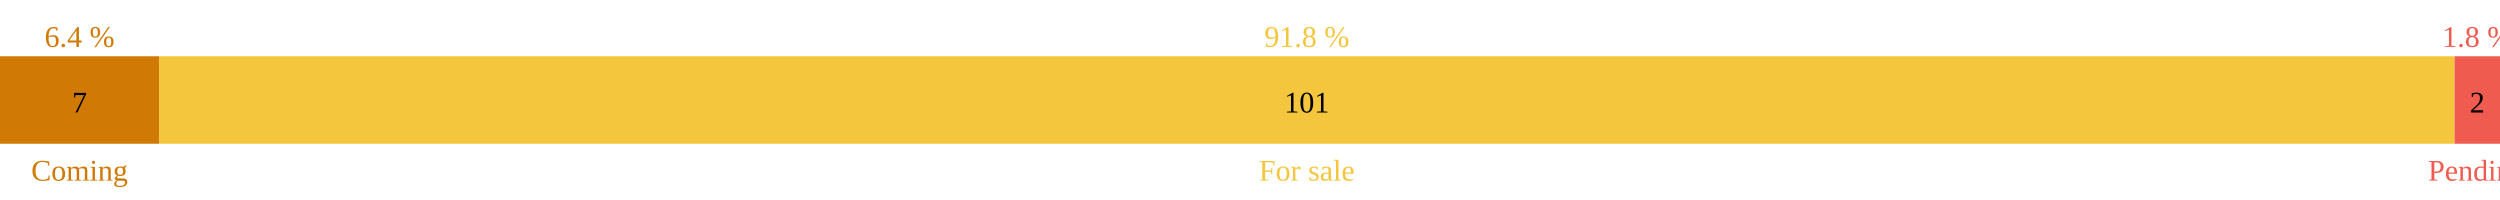
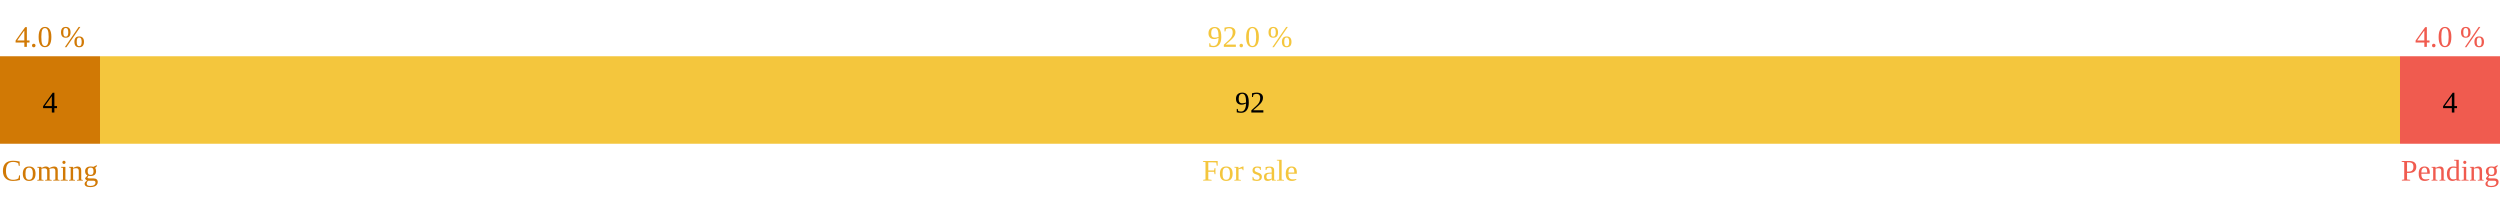
<svg xmlns="http://www.w3.org/2000/svg" width="1000" height="80">
-   <rect class="rect-stacked" x="0" y="22.5" height="35" width="63.636" style="fill: #d17905;" />
-   <rect class="rect-stacked" x="63.636" y="22.5" height="35" width="918.182" style="fill: #f4c63d;" />
-   <rect class="rect-stacked" x="981.818" y="22.5" height="35" width="18.182" style="fill: #f05b4f;" />
-   <text class="text-value" text-anchor="middle" x="31.818" y="45">7</text>
-   <text class="text-value" text-anchor="middle" x="522.727" y="45">101</text>
-   <text class="text-value" text-anchor="middle" x="990.909" y="45">2</text>
-   <text class="text-percent" text-anchor="middle" x="31.818" y="18.75" style="fill: #d17905;">6.4 %</text>
-   <text class="text-percent" text-anchor="middle" x="522.727" y="18.75" style="fill: #f4c63d;">91.8 %</text>
-   <text class="text-percent" text-anchor="middle" x="990.909" y="18.75" style="fill: #f05b4f;">1.8 %</text>
-   <text class="text-label" text-anchor="middle" x="31.818" y="72.25" style="fill: #d17905;">Coming</text>
-   <text class="text-label" text-anchor="middle" x="522.727" y="72.25" style="fill: #f4c63d;">For sale</text>
-   <text class="text-label" text-anchor="middle" x="990.909" y="72.25" style="fill: #f05b4f;">Pending</text>
+   <rect class="rect-stacked" x="0" y="22.5" height="35" width="40" style="fill: #d17905;" />
+   <rect class="rect-stacked" x="40" y="22.5" height="35" width="920" style="fill: #f4c63d;" />
+   <rect class="rect-stacked" x="960" y="22.5" height="35" width="40" style="fill: #f05b4f;" />
+   <text class="text-value" text-anchor="middle" x="20" y="45">4</text>
+   <text class="text-value" text-anchor="middle" x="500" y="45">92</text>
+   <text class="text-value" text-anchor="middle" x="980" y="45">4</text>
+   <text class="text-percent" text-anchor="middle" x="20" y="18.75" style="fill: #d17905;">4.0 %</text>
+   <text class="text-percent" text-anchor="middle" x="500" y="18.75" style="fill: #f4c63d;">92.0 %</text>
+   <text class="text-percent" text-anchor="middle" x="980" y="18.75" style="fill: #f05b4f;">4.0 %</text>
+   <text class="text-label" text-anchor="middle" x="20" y="72.25" style="fill: #d17905;">Coming</text>
+   <text class="text-label" text-anchor="middle" x="500" y="72.25" style="fill: #f4c63d;">For sale</text>
+   <text class="text-label" text-anchor="middle" x="980" y="72.25" style="fill: #f05b4f;">Pending</text>
</svg>
